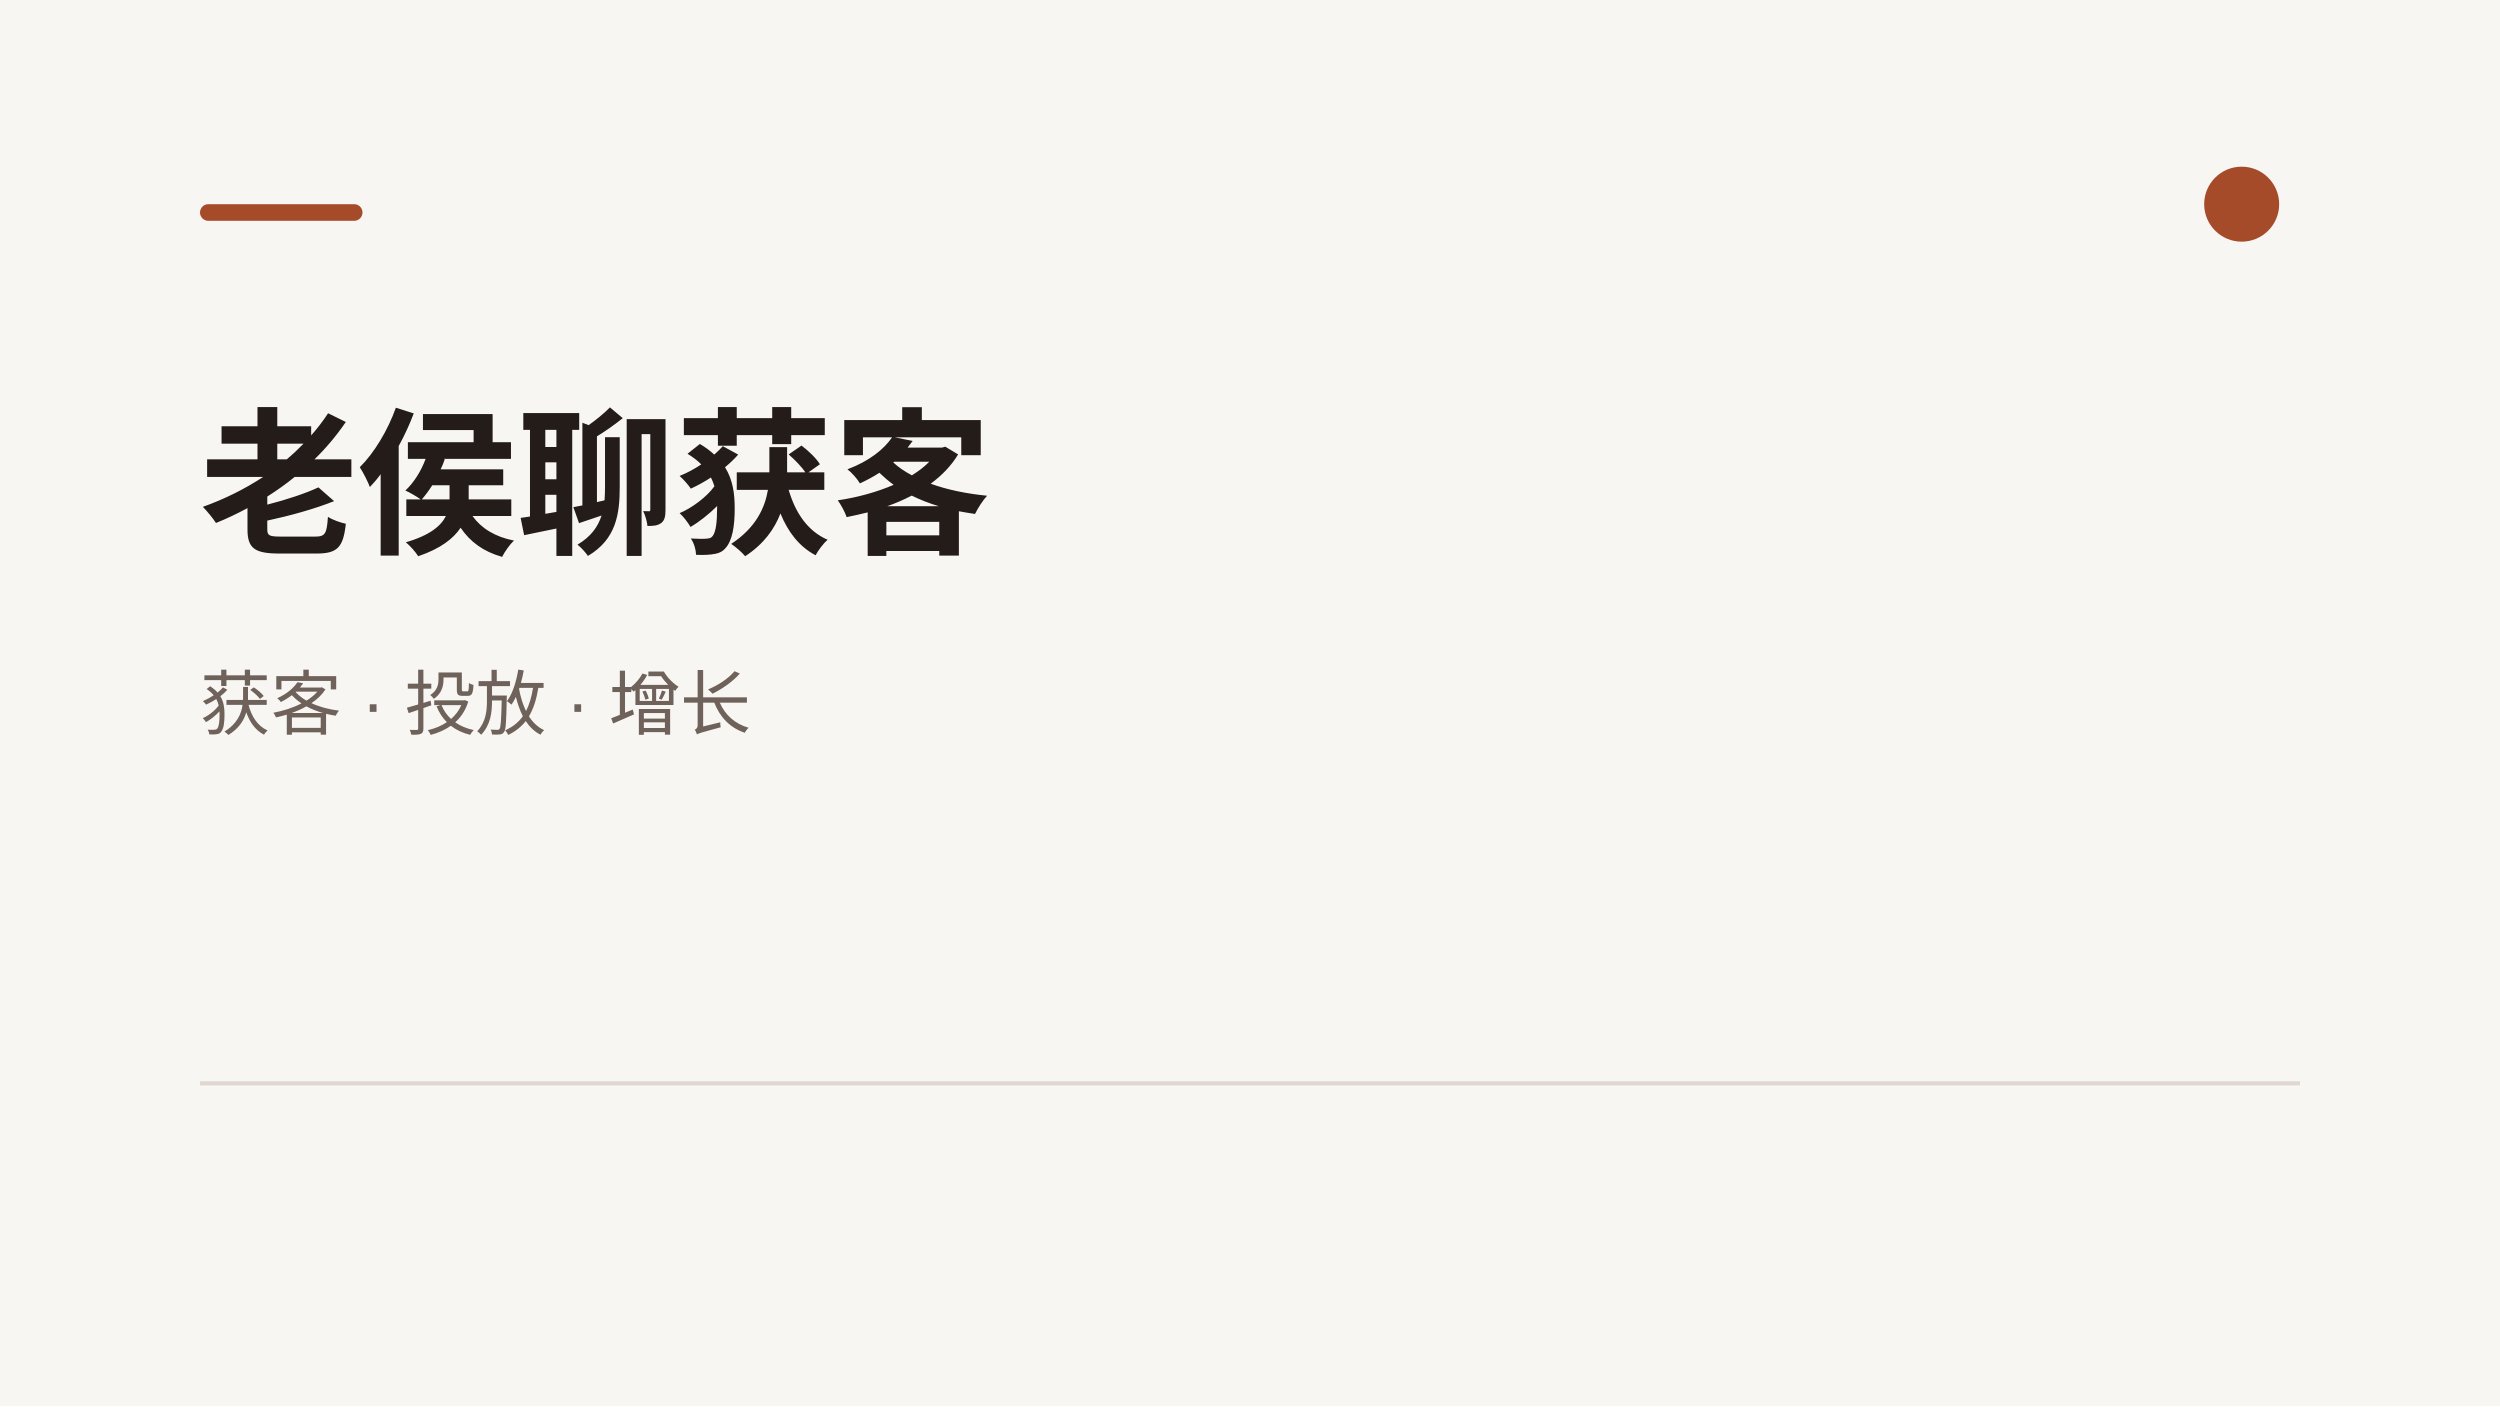
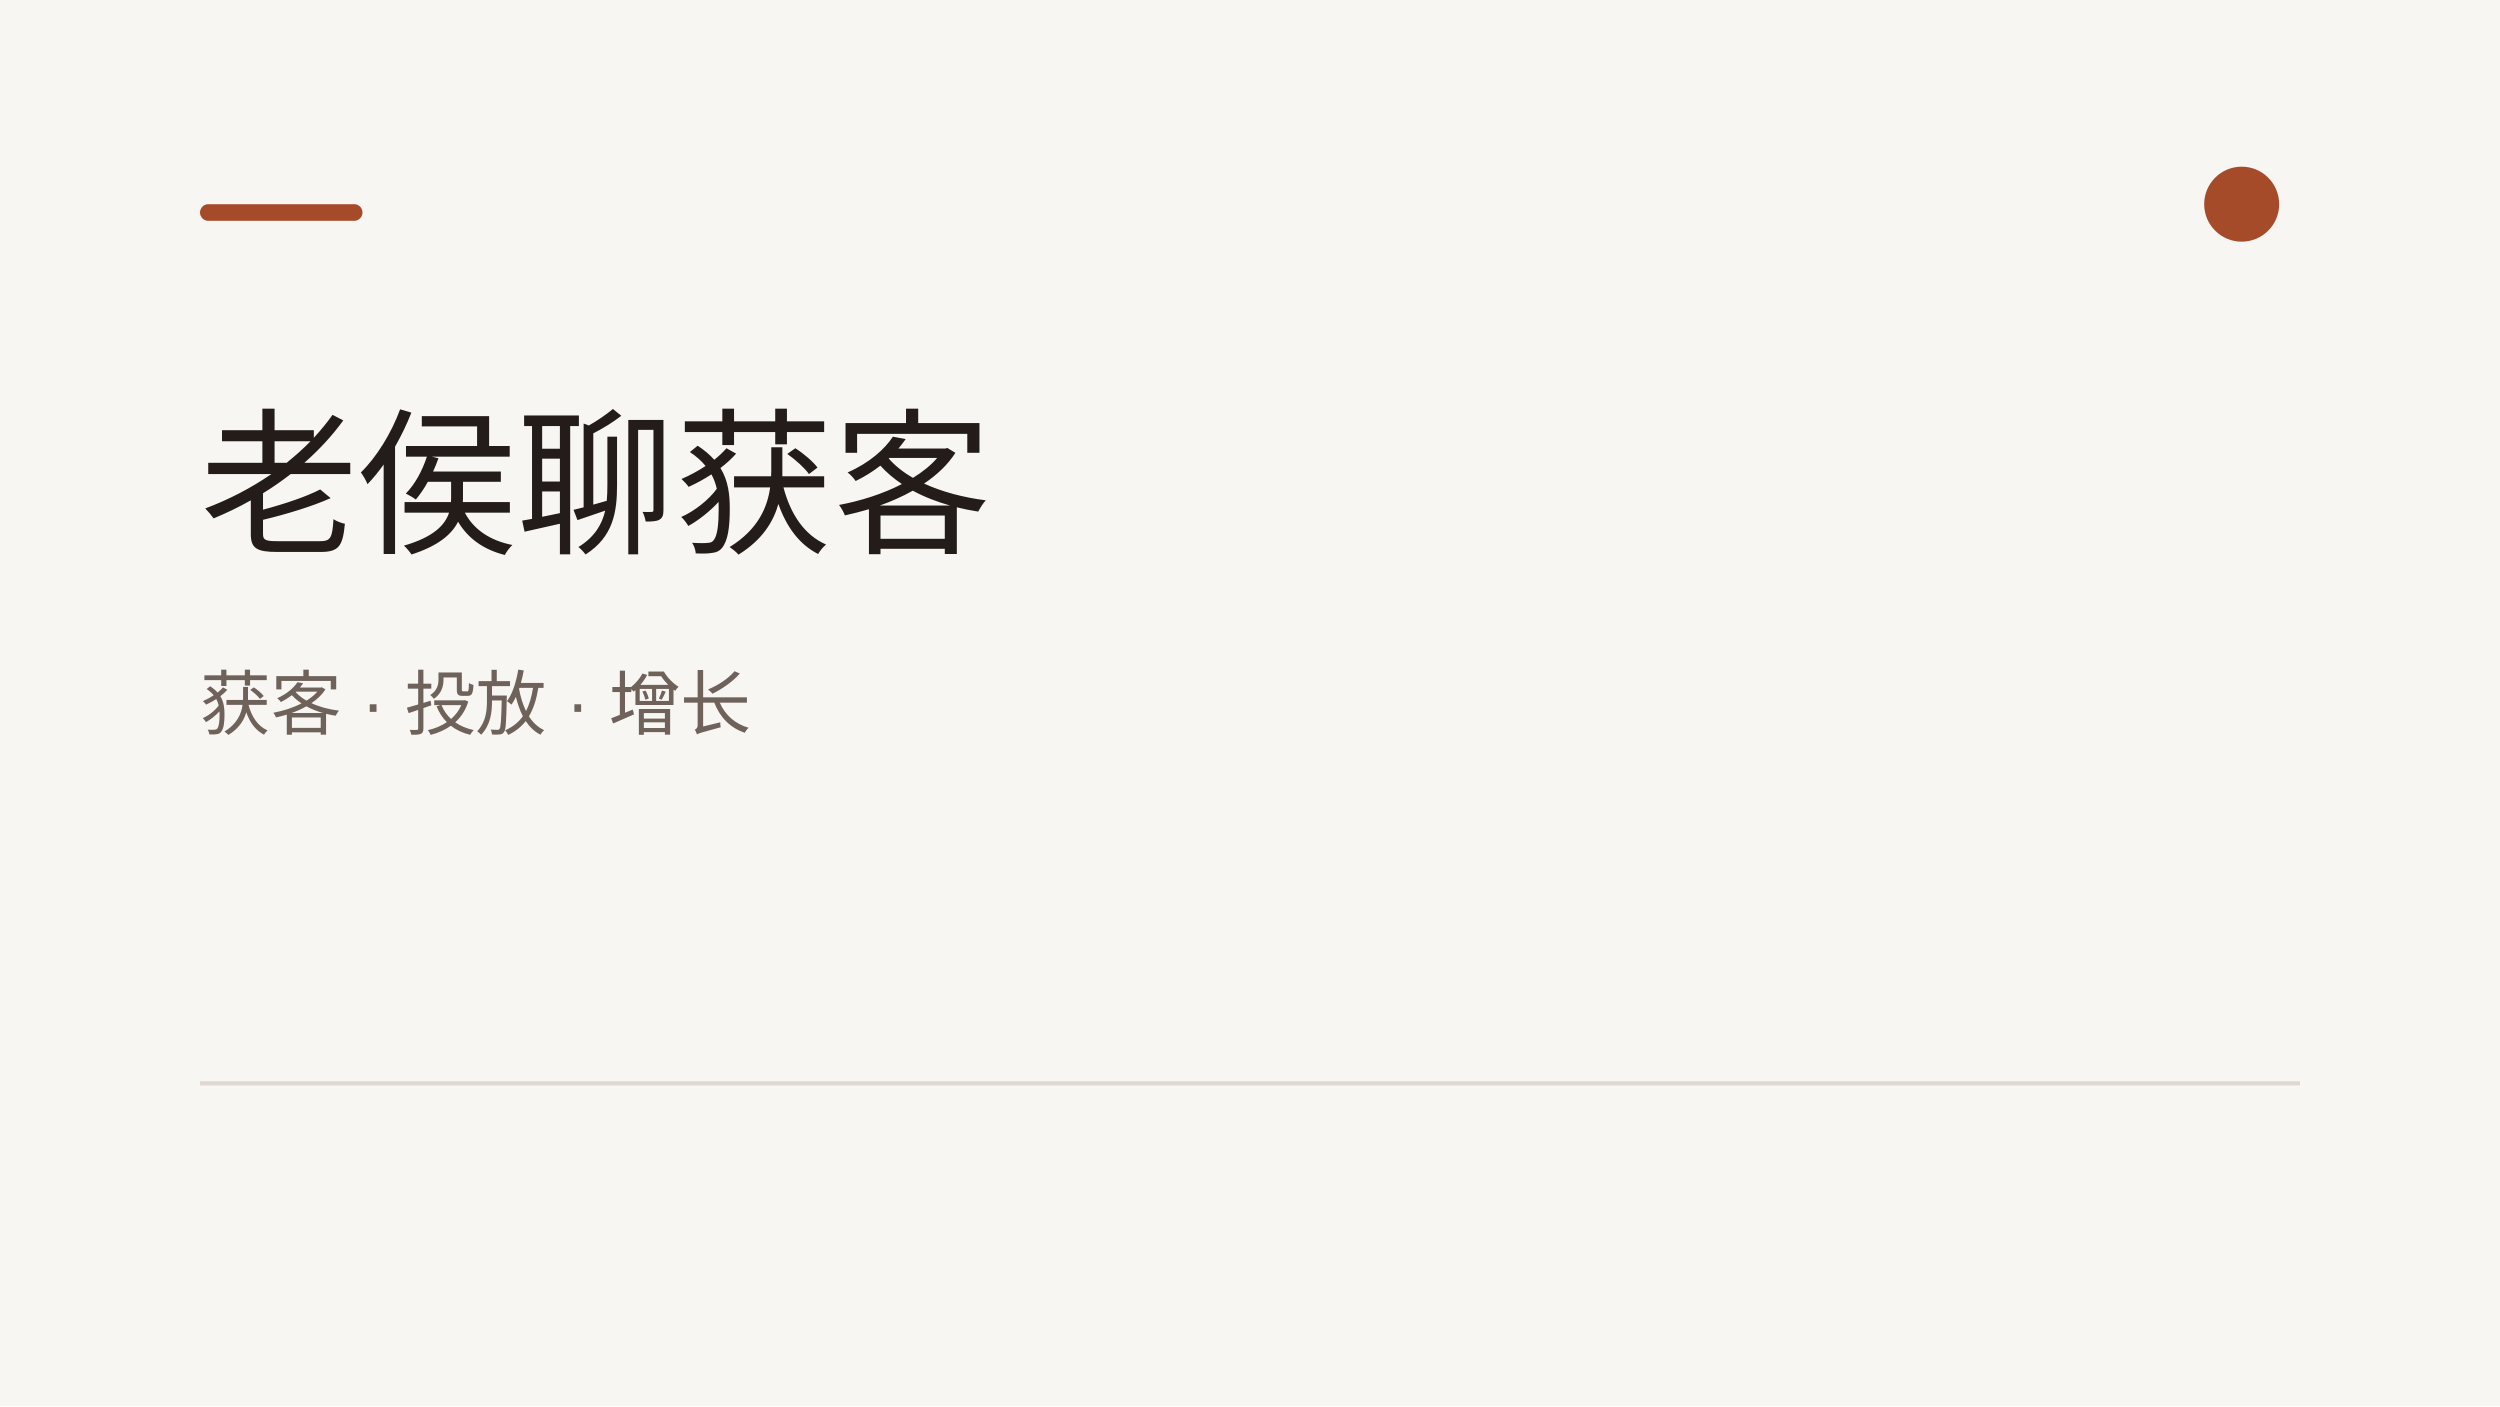
<svg xmlns="http://www.w3.org/2000/svg" width="1200" height="675" viewBox="0 0 1200 675" role="img" aria-labelledby="title desc">
  <rect width="1200" height="675" fill="#F8F6F3" />
  <rect x="96" y="98" width="78" height="8" rx="4" fill="#A64B2A" />
-   <text x="96" y="260" fill="#241C18" font-family="Arial, PingFang SC, Microsoft YaHei, sans-serif" font-size="76" font-weight="700">老侯聊获客</text>
+   <text x="96" y="260" fill="#241C18" font-family="Songti SC, STSong, SimSun, serif" font-size="76" font-weight="400">老侯聊获客</text>
  <text x="96" y="350" fill="#6F625B" font-family="Arial, PingFang SC, Microsoft YaHei, sans-serif" font-size="34">获客 · 投放 · 增长</text>
  <path d="M96 520h1008" stroke="#E0D7D0" stroke-width="2" />
  <circle cx="1076" cy="98" r="18" fill="#A64B2A" />
</svg>
